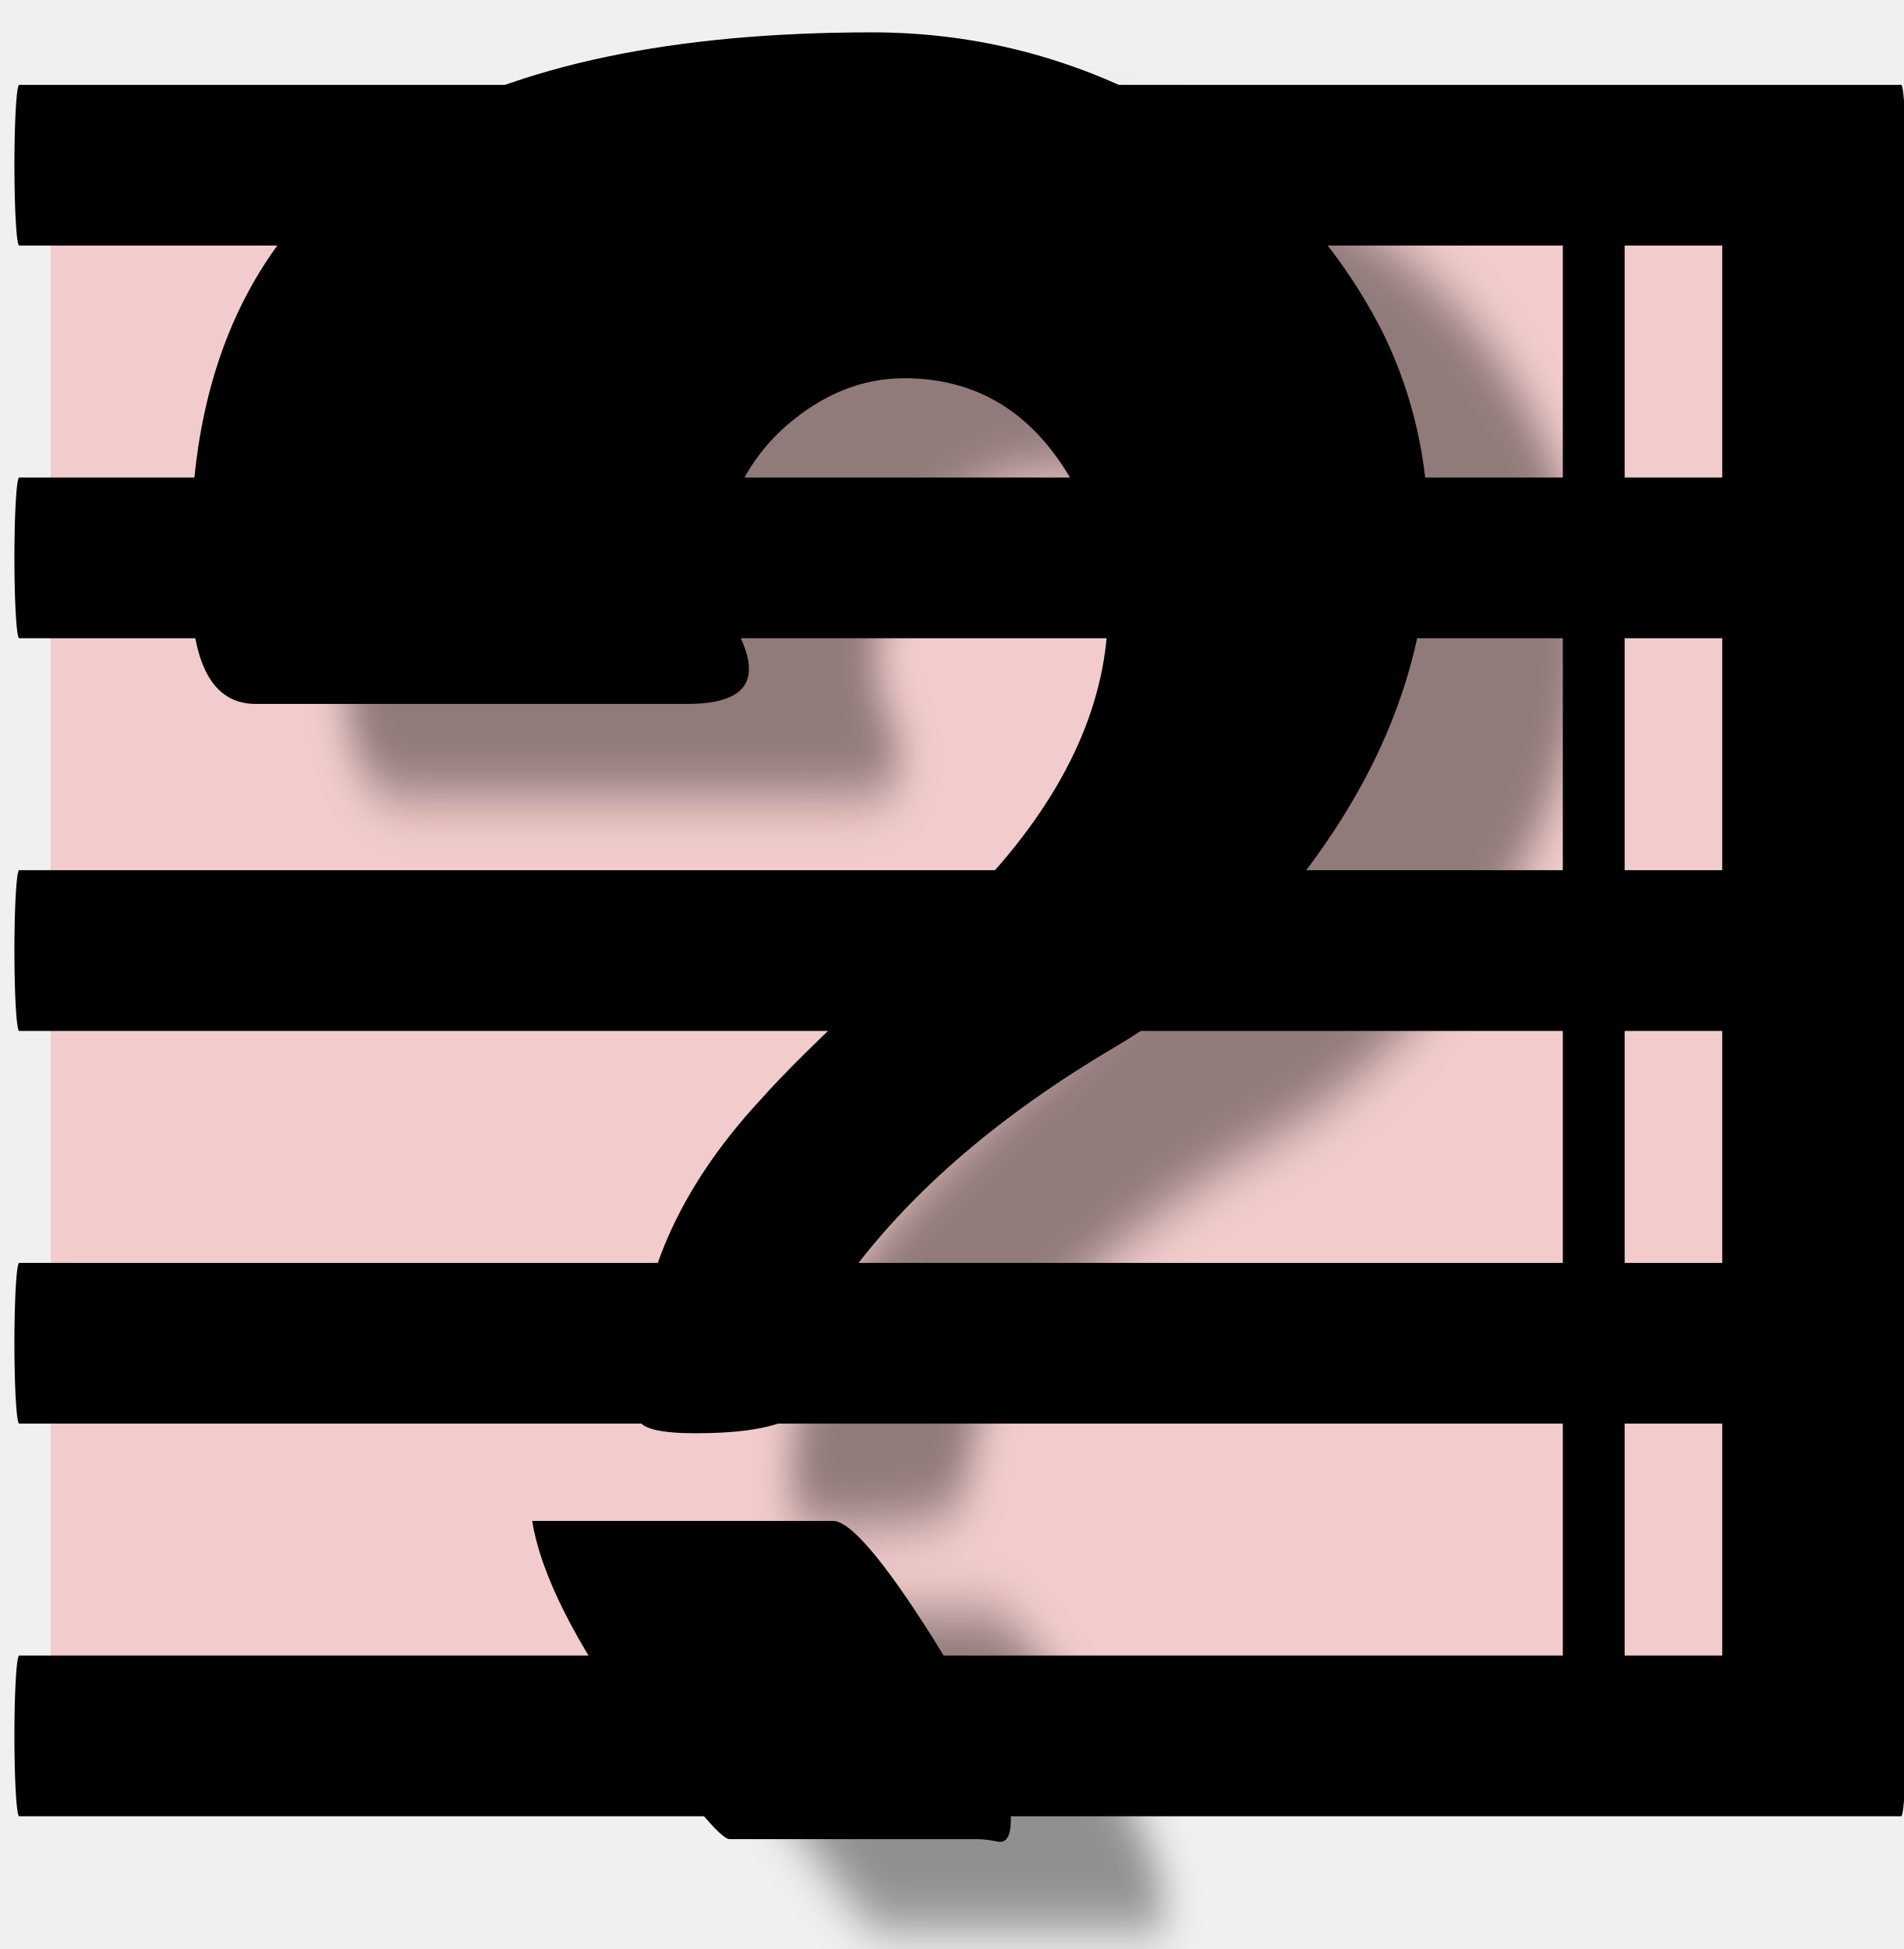
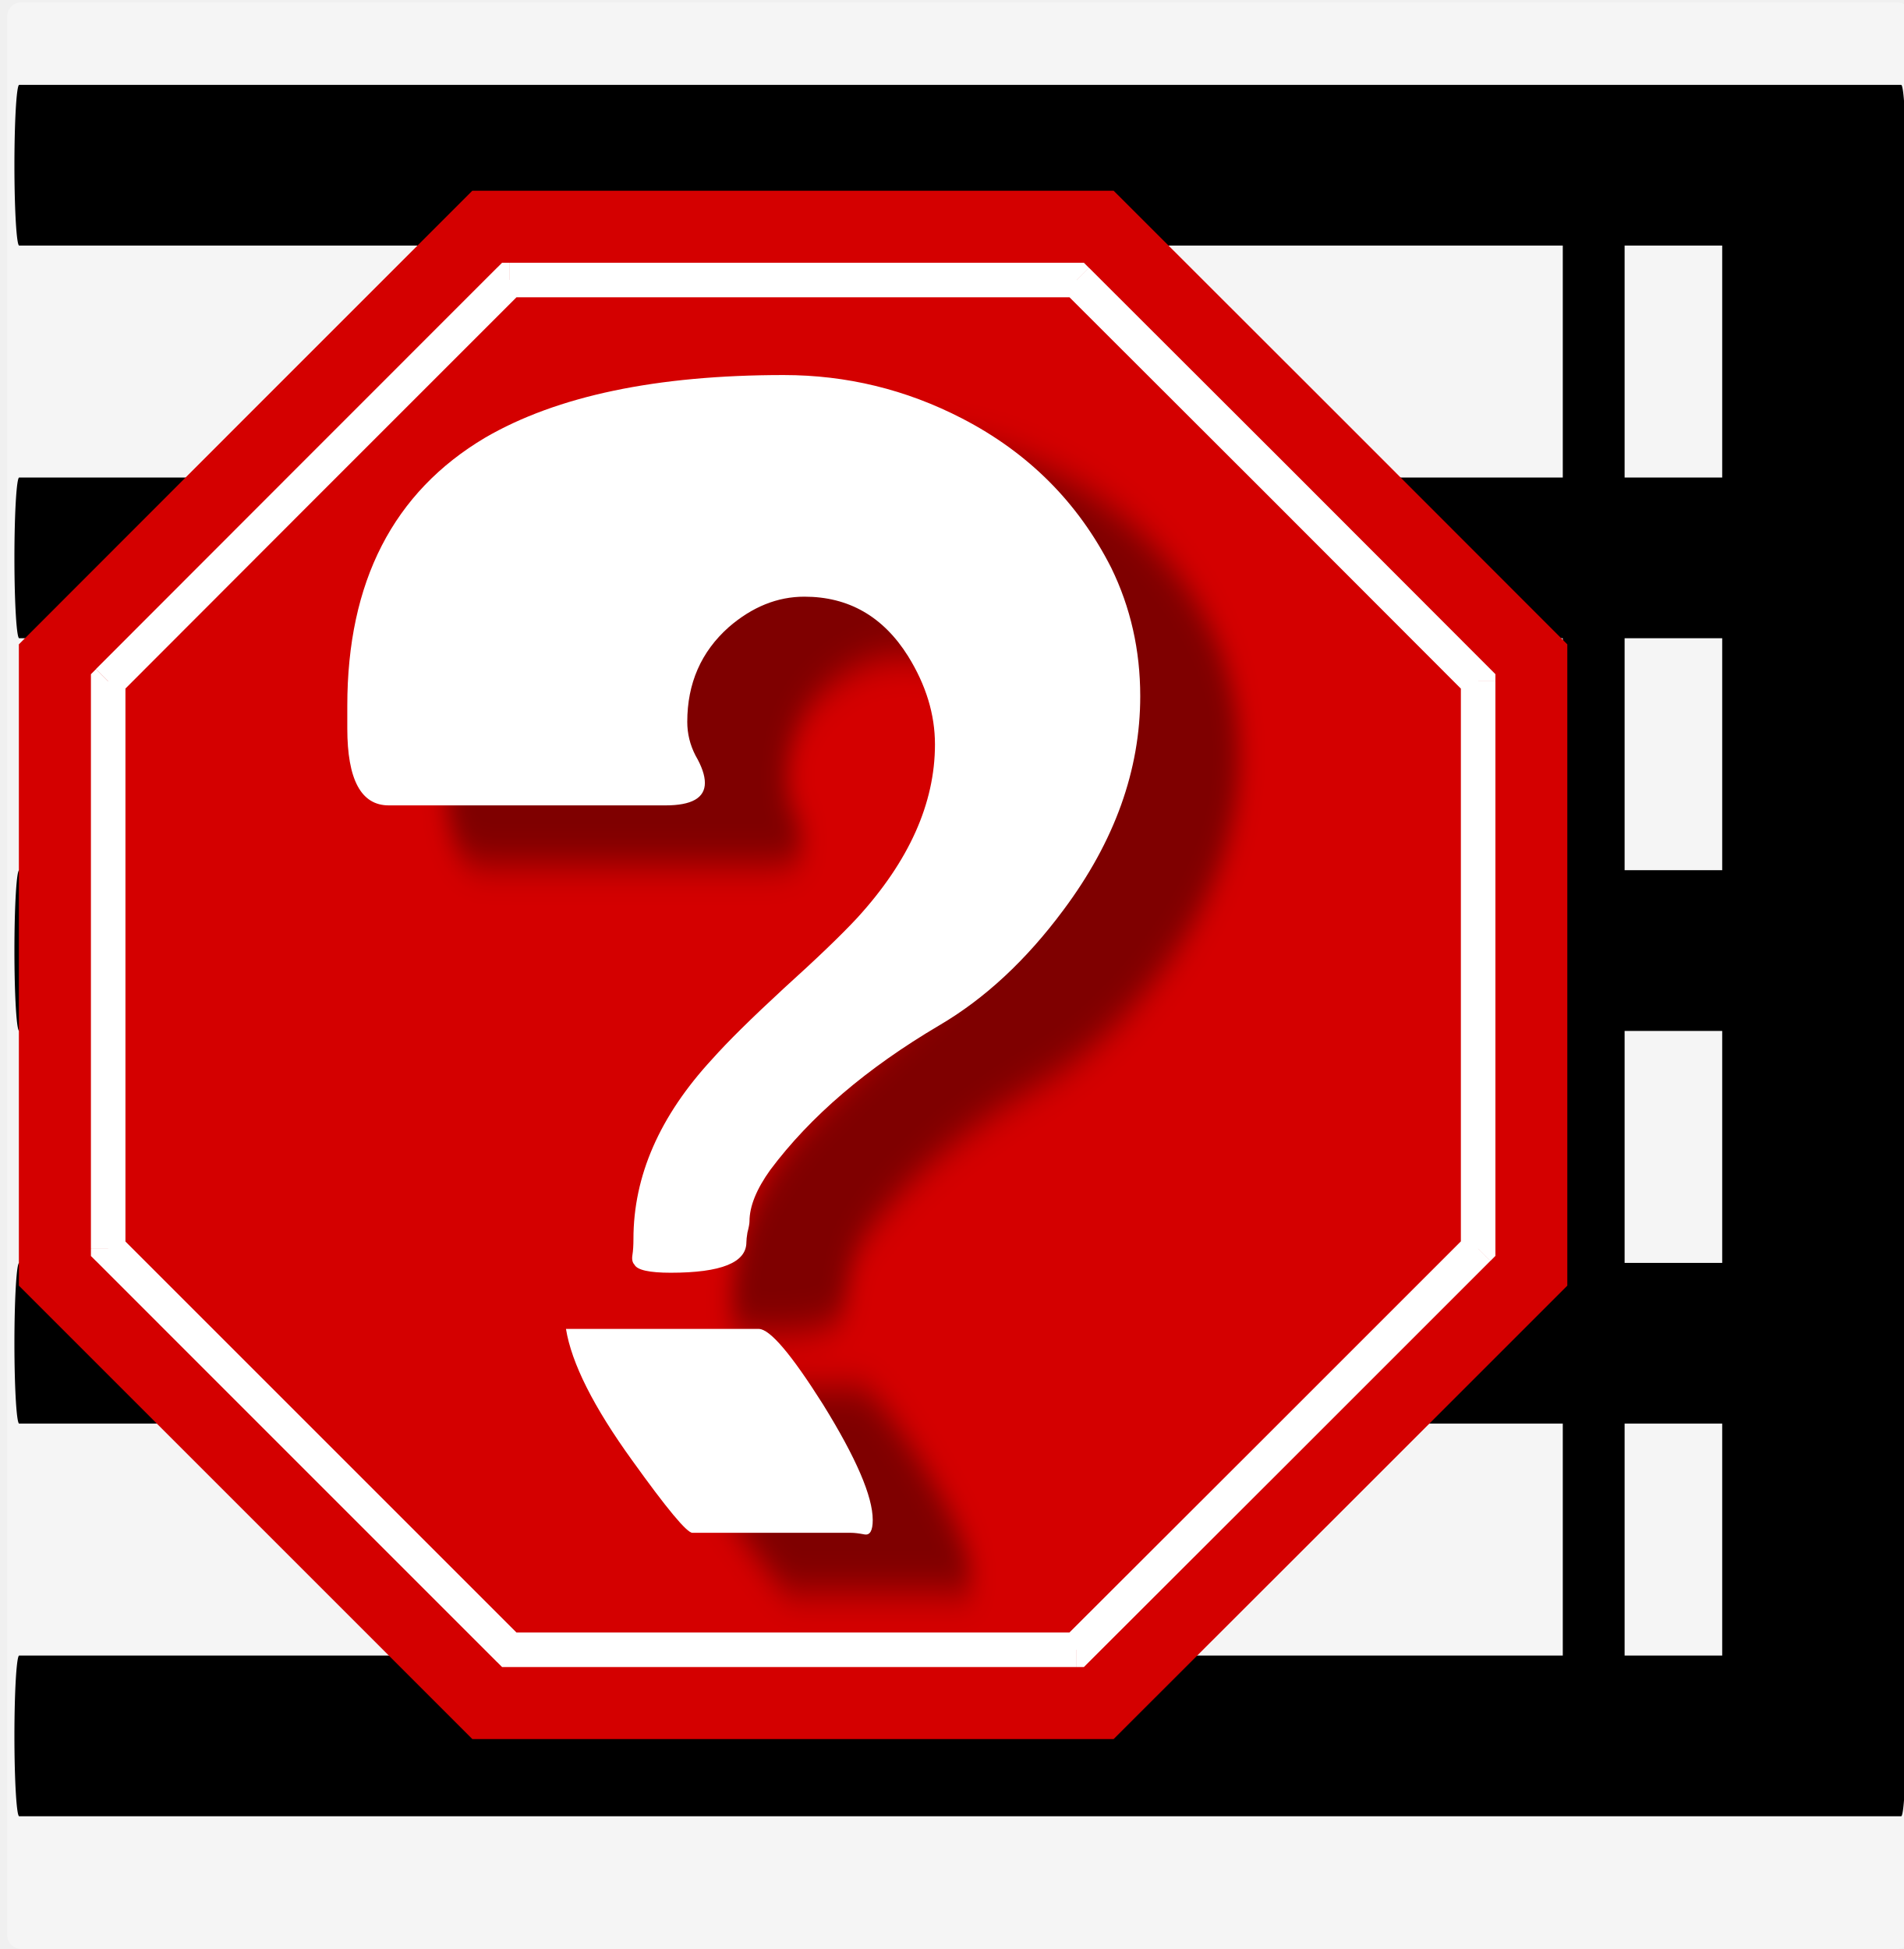
<svg xmlns="http://www.w3.org/2000/svg" xmlns:xlink="http://www.w3.org/1999/xlink" version="1.0" width="27.34" height="28" id="svg7854">
  <defs id="defs7856">
    <linearGradient id="linearGradient7577">
      <stop id="stop7579" style="stop-color:#000000;stop-opacity:0.314" offset="0" />
      <stop id="stop7581" style="stop-color:#ffffff;stop-opacity:1" offset="1" />
    </linearGradient>
    <linearGradient id="linearGradient7305">
      <stop id="stop7307" style="stop-color:#ffffff;stop-opacity:1" offset="0" />
      <stop id="stop7313" style="stop-color:#ffffff;stop-opacity:0" offset="0.21" />
      <stop id="stop7329" style="stop-color:#ffffff;stop-opacity:0.811" offset="0.349" />
      <stop id="stop7321" style="stop-color:#ffffff;stop-opacity:0" offset="0.429" />
      <stop id="stop7323" style="stop-color:#ffffff;stop-opacity:1" offset="0.521" />
      <stop id="stop7317" style="stop-color:#ffffff;stop-opacity:0" offset="0.557" />
      <stop id="stop7319" style="stop-color:#ffffff;stop-opacity:0.568" offset="0.71" />
      <stop id="stop7416" style="stop-color:#ffffff;stop-opacity:0" offset="0.744" />
      <stop id="stop7309" style="stop-color:#ffffff;stop-opacity:0" offset="1" />
    </linearGradient>
    <linearGradient id="linearGradient7344">
      <stop id="stop7346" style="stop-color:#eeeeec;stop-opacity:1" offset="0" />
      <stop id="stop7348" style="stop-color:#92948f;stop-opacity:1" offset="1" />
    </linearGradient>
    <linearGradient x1="22.289" y1="12.966" x2="25.711" y2="25.735" id="linearGradient7469" xlink:href="#linearGradient7577" gradientUnits="userSpaceOnUse" />
    <radialGradient cx="28.541" cy="31.679" r="12" fx="28.541" fy="31.679" id="radialGradient7471" xlink:href="#linearGradient7344" gradientUnits="userSpaceOnUse" gradientTransform="matrix(3.820826,0,0,2.303433,-81.08966,-41.85194)" />
    <linearGradient x1="-0.248" y1="9.901" x2="48.156" y2="37.848" id="linearGradient7473" xlink:href="#linearGradient7305" gradientUnits="userSpaceOnUse" />
    <linearGradient xlink:href="#linearGradient7577" id="linearGradient3185" gradientUnits="userSpaceOnUse" x1="22.289" y1="12.966" x2="25.711" y2="25.735" />
    <radialGradient xlink:href="#linearGradient7344" id="radialGradient3187" gradientUnits="userSpaceOnUse" gradientTransform="matrix(3.820826,0,0,2.303433,-81.08966,-41.85194)" cx="28.541" cy="31.679" fx="28.541" fy="31.679" r="12" />
    <linearGradient xlink:href="#linearGradient7305" id="linearGradient3189" gradientUnits="userSpaceOnUse" x1="-0.248" y1="9.901" x2="48.156" y2="37.848" />
    <radialGradient xlink:href="#linearGradient7344" id="radialGradient3202" gradientUnits="userSpaceOnUse" gradientTransform="matrix(3.820826,0,0,2.303433,-81.08966,-41.85194)" cx="28.541" cy="31.679" fx="28.541" fy="31.679" r="12" />
    <linearGradient xlink:href="#linearGradient7305" id="linearGradient3204" gradientUnits="userSpaceOnUse" x1="-0.248" y1="9.901" x2="48.156" y2="37.848" />
    <filter id="filter4084" color-interpolation-filters="sRGB">
      <feGaussianBlur id="feGaussianBlur4086" stdDeviation="4" result="result8" />
      <feOffset id="feOffset4088" dx="4" dy="4" result="result11" />
      <feComposite id="feComposite4090" in2="result11" result="result6" in="SourceGraphic" operator="in" />
      <feFlood id="feFlood4092" result="result10" in="result6" flood-opacity="1" flood-color="rgb(0,0,0)" />
      <feBlend id="feBlend4094" in2="result10" mode="normal" in="result6" result="result12" />
      <feComposite id="feComposite4096" in2="SourceGraphic" result="result2" operator="in" />
    </filter>
    <filter id="filter4084-4" color-interpolation-filters="sRGB">
      <feGaussianBlur id="feGaussianBlur4086-5" stdDeviation="4" result="result8" />
      <feOffset id="feOffset4088-2" dx="4" dy="4" result="result11" />
      <feComposite id="feComposite4090-5" in2="result11" result="result6" in="SourceGraphic" operator="in" />
      <feFlood id="feFlood4092-4" result="result10" in="result6" flood-opacity="1" flood-color="rgb(0,0,0)" />
      <feBlend id="feBlend4094-7" in2="result10" mode="normal" in="result6" result="result12" />
      <feComposite id="feComposite4096-4" in2="SourceGraphic" result="result2" operator="in" />
    </filter>
    <filter id="filter4148" color-interpolation-filters="sRGB">
      <feGaussianBlur stdDeviation="0.204" id="feGaussianBlur4150" />
    </filter>
  </defs>
-   <g id="g3868" transform="translate(-36.4585,0.07343682)">
-     <path d="m 37.186,24.407 0,-22 24.034,0 0,22 -24.034,0 z" id="path7410" style="opacity:0.15;fill:#ff0000;fill-opacity:1;fill-rule:evenodd;stroke:none" />
-     <g transform="matrix(1.455589,0,0,1.455589,-23.40859,-5.360219)" id="g3860">
-       <g transform="matrix(0.8865168,0,0,1.373718,-551.6182,-469.4509)" style="font-size:18.006px;font-style:normal;font-variant:normal;font-weight:500;font-stretch:normal;line-height:125%;letter-spacing:0px;word-spacing:0px;opacity:0.4;fill:#000000;fill-opacity:1;stroke:none;filter:url(#filter4148);font-family:feta14;-inkscape-font-specification:feta14 Medium" id="text3606-8-4">
-         <path d="m 672.471,348.989 c 0,-1.392 0.798,-2.395 2.395,-3.007 1.248,-0.468 2.977,-0.702 5.186,-0.702 1.092,10e-6 2.125,0.162 3.097,0.486 1.152,0.384 2.017,0.942 2.593,1.675 0.336,0.444 0.504,0.924 0.504,1.44 -1e-5,0.828 -0.444,1.627 -1.332,2.395 -0.648,0.564 -1.368,0.996 -2.161,1.296 -1.26,0.48 -2.239,1.02 -2.935,1.621 -0.24,0.216 -0.36,0.408 -0.36,0.576 -1e-5,0.024 -0.012,0.066 -0.036,0.126 -0.012,0.048 -0.018,0.084 -0.018,0.108 0,0.228 -0.438,0.342 -1.314,0.342 -0.372,0 -0.582,-0.03 -0.63,-0.09 -0.036,-0.024 -0.048,-0.06 -0.036,-0.108 0.012,-0.048 0.018,-0.108 0.018,-0.18 0,-0.708 0.456,-1.38 1.368,-2.017 0.264,-0.192 0.678,-0.456 1.242,-0.792 0.576,-0.336 1.002,-0.6 1.278,-0.792 0.9,-0.636 1.35,-1.284 1.35,-1.945 -10e-6,-0.336 -0.156,-0.666 -0.468,-0.99 -0.432,-0.444 -1.032,-0.666 -1.801,-0.666 -0.468,10e-6 -0.906,0.114 -1.314,0.342 -0.48,0.276 -0.72,0.63 -0.72,1.062 0,0.132 0.048,0.258 0.144,0.378 0.108,0.12 0.162,0.222 0.162,0.306 0,0.168 -0.228,0.252 -0.684,0.252 l -4.808,0 c -0.48,10e-6 -0.72,-0.288 -0.72,-0.864 l 0,-0.252 m 3.799,6.986 3.349,0 c 0.192,0 0.564,0.282 1.116,0.846 0.576,0.6 0.864,1.032 0.864,1.296 -10e-6,0.12 -0.048,0.174 -0.144,0.162 -0.096,-0.012 -0.174,-0.018 -0.234,-0.018 l -2.755,0 c -0.096,0 -0.444,-0.27 -1.044,-0.81 -0.672,-0.6 -1.056,-1.092 -1.152,-1.476" style="font-weight:normal;fill:#000000;font-family:FL Jazzowy 1;-inkscape-font-specification:'FL Jazzowy 1,'" id="path4483-3" />
-       </g>
-       <g transform="matrix(0.8865168,0,0,1.373718,-553.1436,-470.3659)" style="font-size:18.006px;font-style:normal;font-variant:normal;font-weight:500;font-stretch:normal;line-height:125%;letter-spacing:0px;word-spacing:0px;fill:#000000;fill-opacity:1;stroke:none;filter:url(#filter4084);font-family:feta14;-inkscape-font-specification:feta14 Medium" id="text3606-8">
-         <path d="m 672.471,348.989 c 0,-1.392 0.798,-2.395 2.395,-3.007 1.248,-0.468 2.977,-0.702 5.186,-0.702 1.092,10e-6 2.125,0.162 3.097,0.486 1.152,0.384 2.017,0.942 2.593,1.675 0.336,0.444 0.504,0.924 0.504,1.44 -1e-5,0.828 -0.444,1.627 -1.332,2.395 -0.648,0.564 -1.368,0.996 -2.161,1.296 -1.26,0.48 -2.239,1.02 -2.935,1.621 -0.24,0.216 -0.36,0.408 -0.36,0.576 -1e-5,0.024 -0.012,0.066 -0.036,0.126 -0.012,0.048 -0.018,0.084 -0.018,0.108 0,0.228 -0.438,0.342 -1.314,0.342 -0.372,0 -0.582,-0.03 -0.63,-0.09 -0.036,-0.024 -0.048,-0.06 -0.036,-0.108 0.012,-0.048 0.018,-0.108 0.018,-0.18 0,-0.708 0.456,-1.38 1.368,-2.017 0.264,-0.192 0.678,-0.456 1.242,-0.792 0.576,-0.336 1.002,-0.6 1.278,-0.792 0.9,-0.636 1.35,-1.284 1.35,-1.945 -10e-6,-0.336 -0.156,-0.666 -0.468,-0.99 -0.432,-0.444 -1.032,-0.666 -1.801,-0.666 -0.468,10e-6 -0.906,0.114 -1.314,0.342 -0.48,0.276 -0.72,0.63 -0.72,1.062 0,0.132 0.048,0.258 0.144,0.378 0.108,0.12 0.162,0.222 0.162,0.306 0,0.168 -0.228,0.252 -0.684,0.252 l -4.808,0 c -0.48,10e-6 -0.72,-0.288 -0.72,-0.864 l 0,-0.252 m 3.799,6.986 3.349,0 c 0.192,0 0.564,0.282 1.116,0.846 0.576,0.6 0.864,1.032 0.864,1.296 -10e-6,0.12 -0.048,0.174 -0.144,0.162 -0.096,-0.012 -0.174,-0.018 -0.234,-0.018 l -2.755,0 c -0.096,0 -0.444,-0.27 -1.044,-0.81 -0.672,-0.6 -1.056,-1.092 -1.152,-1.476" style="font-weight:normal;fill:#000000;font-family:FL Jazzowy 1;-inkscape-font-specification:'FL Jazzowy 1,'" id="path4483" />
-       </g>
+   <rect style="opacity:0.321;fill:#ffffff;fill-opacity:1;fill-rule:nonzero;stroke:none" id="rect3850" width="27.356" height="27.966" x="0.102" y="0.034" ry="0.205" rx="0.205" />
+   <g id="g3077" style="stroke:#000000;stroke-width:1;stroke-miterlimit:4;stroke-opacity:1;stroke-dasharray:none" transform="matrix(0.4532426,0,0,0.6969223,-27.19742,-29.26968)">
+     <g transform="matrix(0.09108665,0,0,1,88.70491,69.55932)" id="g3052" style="stroke:#000000;stroke-width:3.313;stroke-miterlimit:4;stroke-opacity:1;stroke-dasharray:none">
+       <path style="stroke:#000000;stroke-width:3.313;stroke-linecap:round;stroke-linejoin:round;stroke-miterlimit:4;stroke-opacity:1;stroke-dasharray:none" d="m -308.396,8.223 654.825,0" id="line554" />
+       <path style="stroke:#000000;stroke-width:3.313;stroke-linecap:round;stroke-linejoin:round;stroke-miterlimit:4;stroke-opacity:1;stroke-dasharray:none" d="m -308.396,0.129 654.825,0" id="line556" />
+       <path style="stroke:#000000;stroke-width:3.313;stroke-linecap:round;stroke-linejoin:round;stroke-miterlimit:4;stroke-opacity:1;stroke-dasharray:none" d="m -308.396,-7.966 654.825,0" id="line558" />
+       <path style="stroke:#000000;stroke-width:3.313;stroke-linecap:round;stroke-linejoin:round;stroke-miterlimit:4;stroke-opacity:1;stroke-dasharray:none" d="m -308.396,-16.061 654.825,0" id="line560" />
+       <path style="stroke:#000000;stroke-width:3.313;stroke-linecap:round;stroke-linejoin:round;stroke-miterlimit:4;stroke-opacity:1;stroke-dasharray:none" d="m -308.396,-24.155 654.825,0" id="line562" />
    </g>
-     <g transform="matrix(0.4532426,0,0,0.6969223,9.261077,-29.34311)" style="stroke:#000000;stroke-width:1;stroke-miterlimit:4;stroke-opacity:1;stroke-dasharray:none" id="g3077">
-       <g style="stroke:#000000;stroke-width:3.313;stroke-miterlimit:4;stroke-opacity:1;stroke-dasharray:none" id="g3052" transform="matrix(0.09108665,0,0,1,88.70491,69.55932)">
-         <path id="line554" d="m -308.396,8.223 654.825,0" style="stroke:#000000;stroke-width:3.313;stroke-linecap:round;stroke-linejoin:round;stroke-miterlimit:4;stroke-opacity:1;stroke-dasharray:none" />
-         <path id="line556" d="m -308.396,0.129 654.825,0" style="stroke:#000000;stroke-width:3.313;stroke-linecap:round;stroke-linejoin:round;stroke-miterlimit:4;stroke-opacity:1;stroke-dasharray:none" />
-         <path id="line558" d="m -308.396,-7.966 654.825,0" style="stroke:#000000;stroke-width:3.313;stroke-linecap:round;stroke-linejoin:round;stroke-miterlimit:4;stroke-opacity:1;stroke-dasharray:none" />
-         <path id="line560" d="m -308.396,-16.061 654.825,0" style="stroke:#000000;stroke-width:3.313;stroke-linecap:round;stroke-linejoin:round;stroke-miterlimit:4;stroke-opacity:1;stroke-dasharray:none" />
-         <path id="line562" d="m -308.396,-24.155 654.825,0" style="stroke:#000000;stroke-width:3.313;stroke-linecap:round;stroke-linejoin:round;stroke-miterlimit:4;stroke-opacity:1;stroke-dasharray:none" />
-       </g>
-     </g>
-     <path id="rect564" d="m 58.908,2.061 0.888,0 0,23.044 -0.888,0 z" style="fill:currentColor" />
-     <path id="rect566" d="m 61.198,2.061 2.804,0 0,23.044 -2.804,0 z" style="fill:currentColor" />
  </g>
+   <path style="fill:currentColor" d="m 22.449,2.134 0.888,0 0,23.044 -0.888,0 z" id="rect564" />
+   <path style="fill:currentColor" d="m 24.739,2.134 2.804,0 0,23.044 -2.804,0 z" id="rect566" />
+   <path d="m 22.514,18.47 -3.257,3.257 -3.26,3.257 -4.604,0 -4.608,0 -3.257,-3.257 -3.257,-3.257 0,-4.608 0,-4.605 3.257,-3.26 3.257,-3.257 4.608,0 4.604,0 3.26,3.257 3.257,3.26 0,4.605 0,4.608 z" style="fill:#d40000;fill-opacity:1;fill-rule:evenodd;stroke:none" id="5" />
+   <path d="m 21.408,18.115 -2.881,2.881 -0.352,-0.352 2.881,-2.881 0.352,0.352 z m -2.881,2.881 -2.885,2.881 -0.352,-0.352 2.885,-2.881 0.352,0.352 z m -2.885,2.881 -0.072,0.072 -0.103,0 0,-0.248 0.176,0.176 z m -0.176,0.072 -4.074,0 0,-0.496 4.074,0 0,0.496 z m -4.074,0 -4.077,0 0,-0.496 4.077,0 0,0.496 z m -4.077,0 -0.103,0 -0.072,-0.072 0.176,-0.176 0,0.248 z M 7.14,23.878 4.259,20.997 4.611,20.645 7.492,23.526 7.14,23.878 z M 4.259,20.997 1.378,18.115 1.73,17.764 4.611,20.645 4.259,20.997 z m -2.881,-2.881 -0.072,-0.072 0,-0.103 0.248,0 -0.176,0.176 z m -0.072,-0.176 0,-4.077 0.496,0 0,4.077 -0.496,0 z m 0,-4.077 0,-4.074 0.496,0 0,4.074 -0.496,0 z m 0,-4.074 0,-0.103 0.072,-0.072 0.176,0.176 -0.248,0 z M 1.378,9.612 4.259,6.728 4.611,7.079 1.73,9.964 1.378,9.612 z M 4.259,6.728 7.14,3.846 7.492,4.198 4.611,7.079 4.259,6.728 z m 2.881,-2.881 0.072,-0.072 0.103,0 0,0.248 -0.176,-0.176 z m 0.176,-0.072 4.077,0 0,0.496 -4.077,0 0,-0.496 z m 4.077,0 4.074,0 0,0.496 -4.074,0 0,-0.496 z m 4.074,0 0.103,0 0.072,0.072 -0.176,0.176 0,-0.248 z m 0.176,0.072 2.885,2.881 -0.352,0.352 -2.885,-2.881 0.352,-0.352 z m 2.885,2.881 2.881,2.885 -0.352,0.352 -2.881,-2.885 0.352,-0.352 z m 2.881,2.885 0.072,0.072 0,0.103 -0.248,0 0.176,-0.176 z m 0.072,0.176 0,4.074 -0.496,0 0,-4.074 0.496,0 z m 0,4.074 0,4.077 -0.496,0 0,-4.077 0.496,0 z m 0,4.077 0,0.103 -0.072,0.072 -0.176,-0.176 0.248,0 z" style="fill:#ffffff;fill-opacity:1;fill-rule:nonzero;stroke:none" id="6" />
+   <g transform="matrix(0.8268905,0,0,1.281323,-549.6483,-436.1737)" style="font-size:18.006px;font-style:normal;font-variant:normal;font-weight:500;font-stretch:normal;line-height:125%;letter-spacing:0px;word-spacing:0px;opacity:0.4;fill:#000000;fill-opacity:1;stroke:none;filter:url(#filter4148);font-family:feta14;-inkscape-font-specification:feta14 Medium" id="text3606-8-4">
+     <path d="m 672.471,348.989 c 0,-1.392 0.798,-2.395 2.395,-3.007 1.248,-0.468 2.977,-0.702 5.186,-0.702 1.092,10e-6 2.125,0.162 3.097,0.486 1.152,0.384 2.017,0.942 2.593,1.675 0.336,0.444 0.504,0.924 0.504,1.44 -1e-5,0.828 -0.444,1.627 -1.332,2.395 -0.648,0.564 -1.368,0.996 -2.161,1.296 -1.26,0.48 -2.239,1.02 -2.935,1.621 -0.24,0.216 -0.36,0.408 -0.36,0.576 -1e-5,0.024 -0.012,0.066 -0.036,0.126 -0.012,0.048 -0.018,0.084 -0.018,0.108 0,0.228 -0.438,0.342 -1.314,0.342 -0.372,0 -0.582,-0.03 -0.63,-0.09 -0.036,-0.024 -0.048,-0.06 -0.036,-0.108 0.012,-0.048 0.018,-0.108 0.018,-0.18 0,-0.708 0.456,-1.38 1.368,-2.017 0.264,-0.192 0.678,-0.456 1.242,-0.792 0.576,-0.336 1.002,-0.6 1.278,-0.792 0.9,-0.636 1.35,-1.284 1.35,-1.945 -10e-6,-0.336 -0.156,-0.666 -0.468,-0.99 -0.432,-0.444 -1.032,-0.666 -1.801,-0.666 -0.468,10e-6 -0.906,0.114 -1.314,0.342 -0.48,0.276 -0.72,0.63 -0.72,1.062 0,0.132 0.048,0.258 0.144,0.378 0.108,0.12 0.162,0.222 0.162,0.306 0,0.168 -0.228,0.252 -0.684,0.252 l -4.808,0 c -0.48,10e-6 -0.72,-0.288 -0.72,-0.864 l 0,-0.252 m 3.799,6.986 3.349,0 c 0.192,0 0.564,0.282 1.116,0.846 0.576,0.6 0.864,1.032 0.864,1.296 -10e-6,0.12 -0.048,0.174 -0.144,0.162 -0.096,-0.012 -0.174,-0.018 -0.234,-0.018 l -2.755,0 c -0.096,0 -0.444,-0.27 -1.044,-0.81 -0.672,-0.6 -1.056,-1.092 -1.152,-1.476" style="font-weight:normal;fill:#000000;font-family:FL Jazzowy 1;-inkscape-font-specification:'FL Jazzowy 1,'" id="path4483-3" />
+   </g>
+   <path id="path4483" style="font-size:18.006px;font-style:normal;font-variant:normal;font-weight:normal;font-stretch:normal;line-height:125%;letter-spacing:0px;word-spacing:0px;fill:#ffffff;fill-opacity:1;stroke:none;font-family:FL Jazzowy 1;-inkscape-font-specification:'FL Jazzowy 1,'" d="m 672.471,348.989 c 0,-1.392 0.798,-2.395 2.395,-3.007 1.248,-0.468 2.977,-0.702 5.186,-0.702 1.092,10e-6 2.125,0.162 3.097,0.486 1.152,0.384 2.017,0.942 2.593,1.675 0.336,0.444 0.504,0.924 0.504,1.44 -1e-5,0.828 -0.444,1.627 -1.332,2.395 -0.648,0.564 -1.368,0.996 -2.161,1.296 -1.26,0.48 -2.239,1.02 -2.935,1.621 -0.24,0.216 -0.36,0.408 -0.36,0.576 -1e-5,0.024 -0.012,0.066 -0.036,0.126 -0.012,0.048 -0.018,0.084 -0.018,0.108 0,0.228 -0.438,0.342 -1.314,0.342 -0.372,0 -0.582,-0.03 -0.63,-0.09 -0.036,-0.024 -0.048,-0.06 -0.036,-0.108 0.012,-0.048 0.018,-0.108 0.018,-0.18 0,-0.708 0.456,-1.38 1.368,-2.017 0.264,-0.192 0.678,-0.456 1.242,-0.792 0.576,-0.336 1.002,-0.6 1.278,-0.792 0.9,-0.636 1.35,-1.284 1.35,-1.945 -10e-6,-0.336 -0.156,-0.666 -0.468,-0.99 -0.432,-0.444 -1.032,-0.666 -1.801,-0.666 -0.468,10e-6 -0.906,0.114 -1.314,0.342 -0.48,0.276 -0.72,0.63 -0.72,1.062 0,0.132 0.048,0.258 0.144,0.378 0.108,0.12 0.162,0.222 0.162,0.306 0,0.168 -0.228,0.252 -0.684,0.252 l -4.808,0 c -0.48,10e-6 -0.72,-0.288 -0.72,-0.864 l 0,-0.252 m 3.799,6.986 3.349,0 c 0.192,0 0.564,0.282 1.116,0.846 0.576,0.6 0.864,1.032 0.864,1.296 -10e-6,0.12 -0.048,0.174 -0.144,0.162 -0.096,-0.012 -0.174,-0.018 -0.234,-0.018 l -2.755,0 c -0.096,0 -0.444,-0.27 -1.044,-0.81 -0.672,-0.6 -1.056,-1.092 -1.152,-1.476" transform="matrix(0.8268905,0,0,1.281323,-551.0711,-437.0272)" />
</svg>
